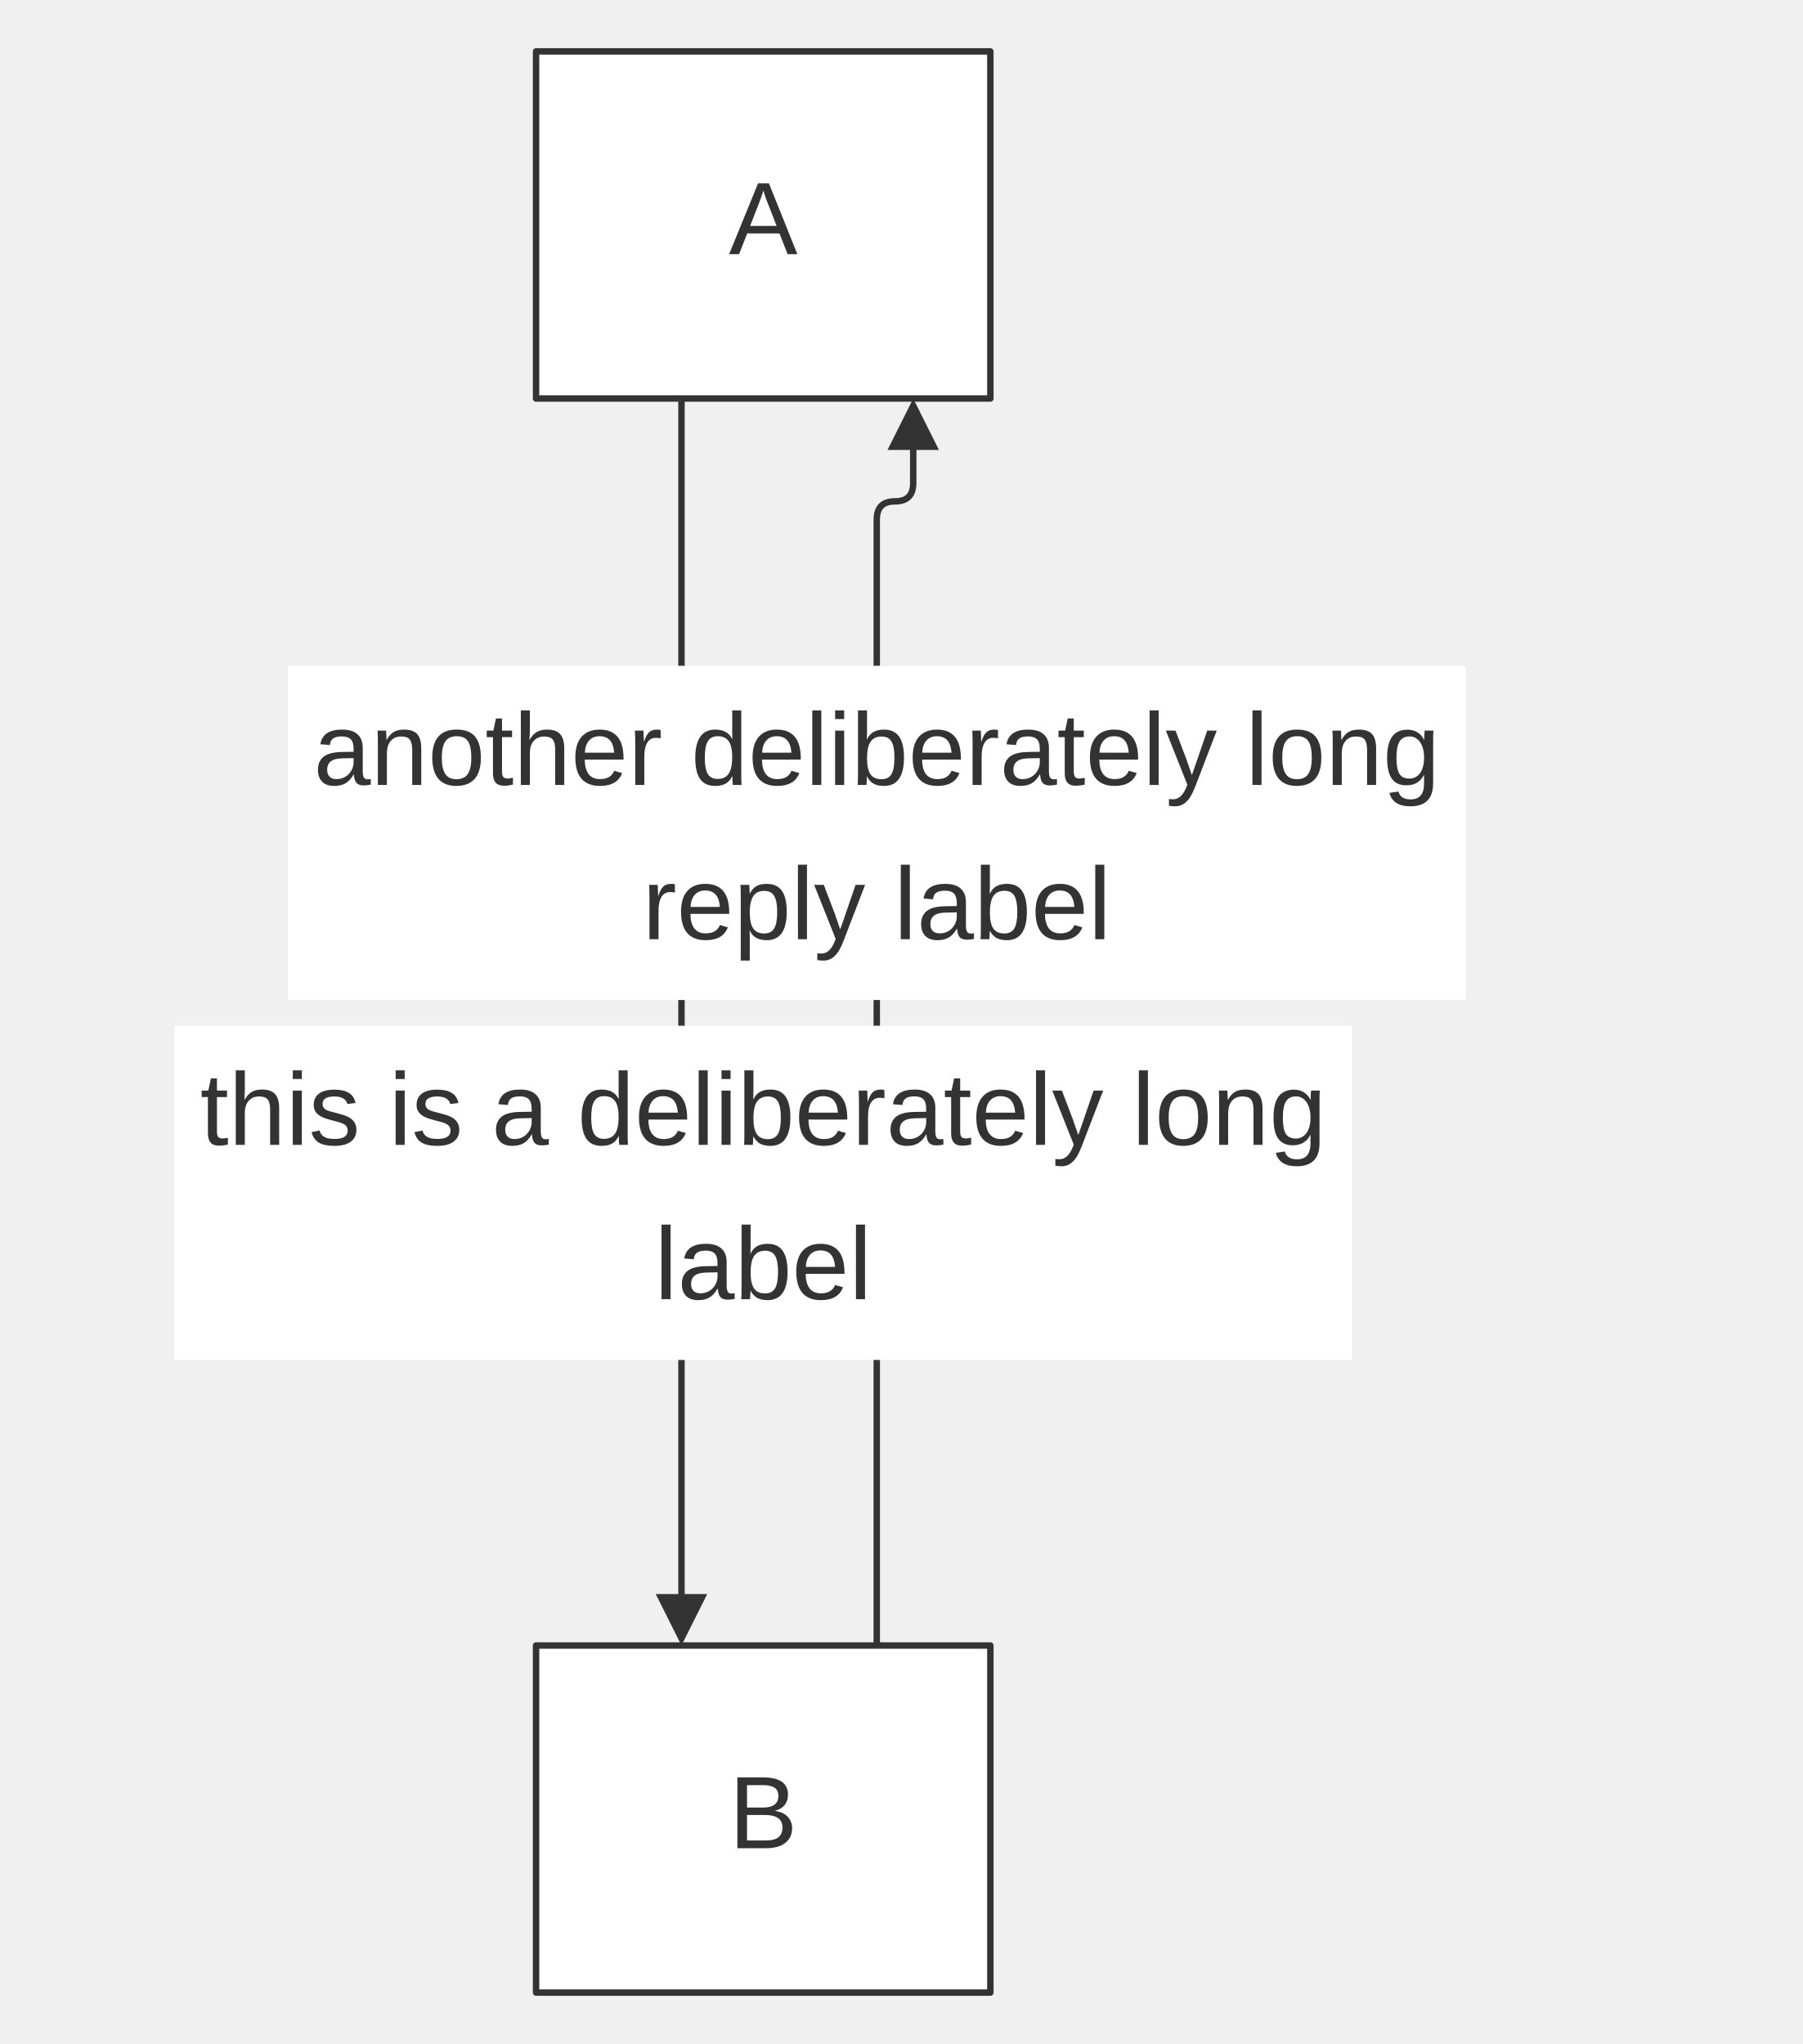
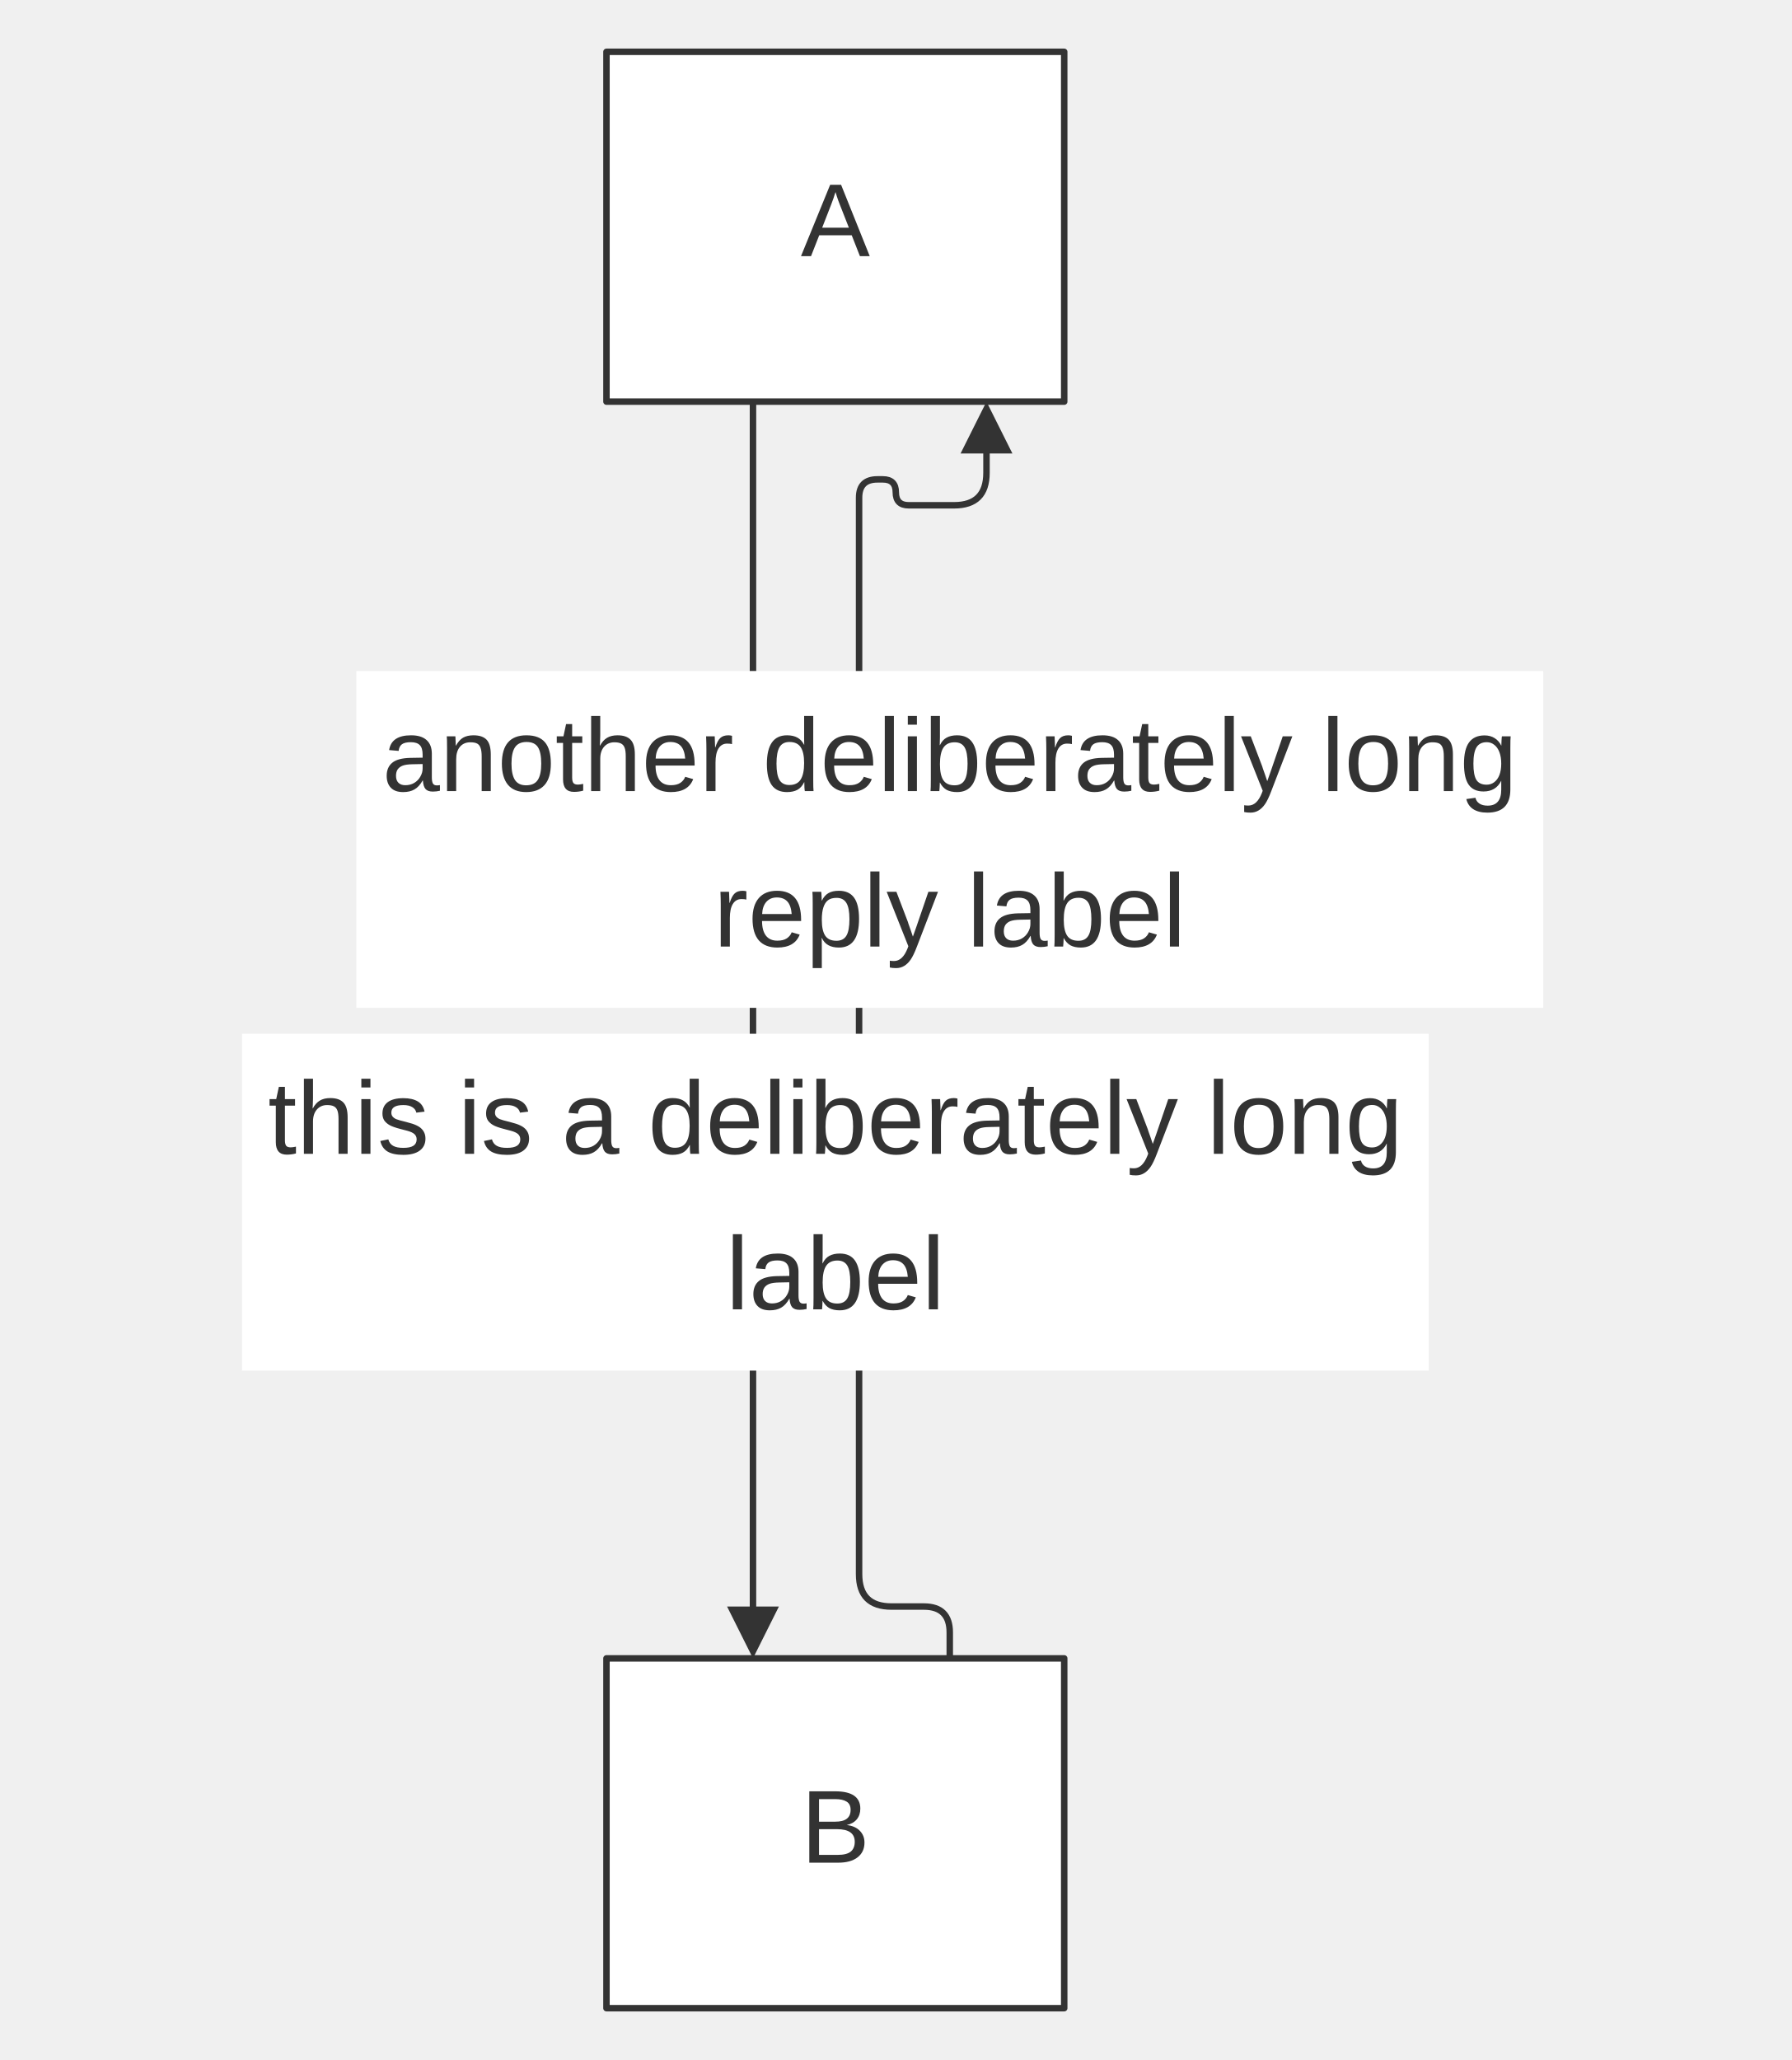
- <svg xmlns="http://www.w3.org/2000/svg" width="100%" viewBox="0 0 280.37 318.00" style="max-width: 280.37px; background-color: transparent;" font-family="&quot;trebuchet ms&quot;, verdana, arial, sans-serif" font-size="16.00">
+ <svg xmlns="http://www.w3.org/2000/svg" width="100%" viewBox="0 0 276.61 318.00" style="max-width: 276.61px; background-color: transparent;" font-family="&quot;trebuchet ms&quot;, verdana, arial, sans-serif" font-size="16.00">
  <defs>
    <marker id="arrowhead" viewBox="0 0 10.00 10.00" refX="5.00" refY="5.00" markerWidth="8.00" markerHeight="8.00" orient="auto-start-reverse" markerUnits="userSpaceOnUse">
      <path d="M 0 0 L 10.00 5.00 L 0 10.00 z" fill="#333" />
    </marker>
  </defs>
-   <g transform="translate(75.39,0.00)">
+   <g transform="translate(85.63,0.00)">
    <g class="edgePaths">
      <path d="M30.62,62.00 L30.62,252.00" stroke="#333" stroke-width="1.00" fill="none" stroke-linecap="round" stroke-linejoin="round" marker-end="url(#arrowhead)" />
-       <path d="M61.00,256.00 L61.00,80.83 Q61.00,78.00 63.84,78.00 L63.84,78.00 Q66.67,78.00 66.67,75.17 L66.67,66.00" stroke="#333" stroke-width="1.00" fill="none" stroke-linecap="round" stroke-linejoin="round" marker-end="url(#arrowhead)" />
+       <path d="M61.00,256.00 L61.00,252.00 Q61.00,248.00 57.00,248.00 L52.00,248.00 Q47.00,248.00 47.00,243.00 L47.00,76.83 Q47.00,74.00 49.84,74.00 L50.67,74.00 Q52.67,74.00 52.67,76.00 L52.67,76.00 Q52.67,78.00 54.67,78.00 L61.67,78.00 Q66.67,78.00 66.67,73.00 L66.67,66.00" stroke="#333" stroke-width="1.00" fill="none" stroke-linecap="round" stroke-linejoin="round" marker-end="url(#arrowhead)" />
    </g>
    <g class="nodes">
      <g class="node default" id="A" data-id="A" data-look="classic">
        <rect x="8.00" y="8.00" width="70.67" height="54.00" fill="white" stroke="#333" stroke-width="1.00" stroke-linejoin="round" />
        <text x="43.34" y="35.00" text-anchor="middle" dominant-baseline="middle" fill="#333">A</text>
      </g>
      <g class="node default" id="B" data-id="B" data-look="classic">
        <rect x="8.00" y="256.00" width="70.67" height="54.00" fill="white" stroke="#333" stroke-width="1.00" stroke-linejoin="round" />
        <text x="43.34" y="283.00" text-anchor="middle" dominant-baseline="middle" fill="#333">B</text>
      </g>
    </g>
    <g class="edgeLabels">
      <rect x="-48.27" y="159.58" width="183.21" height="52.00" fill="white" />
      <text x="43.34" y="173.58" text-anchor="middle" dominant-baseline="middle" fill="#333">this is a deliberately long</text>
      <text x="43.34" y="197.58" text-anchor="middle" dominant-baseline="middle" fill="#333">label</text>
      <rect x="-30.61" y="103.58" width="183.23" height="52.00" fill="white" />
      <text x="61.00" y="117.58" text-anchor="middle" dominant-baseline="middle" fill="#333">another deliberately long</text>
      <text x="61.00" y="141.58" text-anchor="middle" dominant-baseline="middle" fill="#333">reply label</text>
    </g>
  </g>
</svg>
